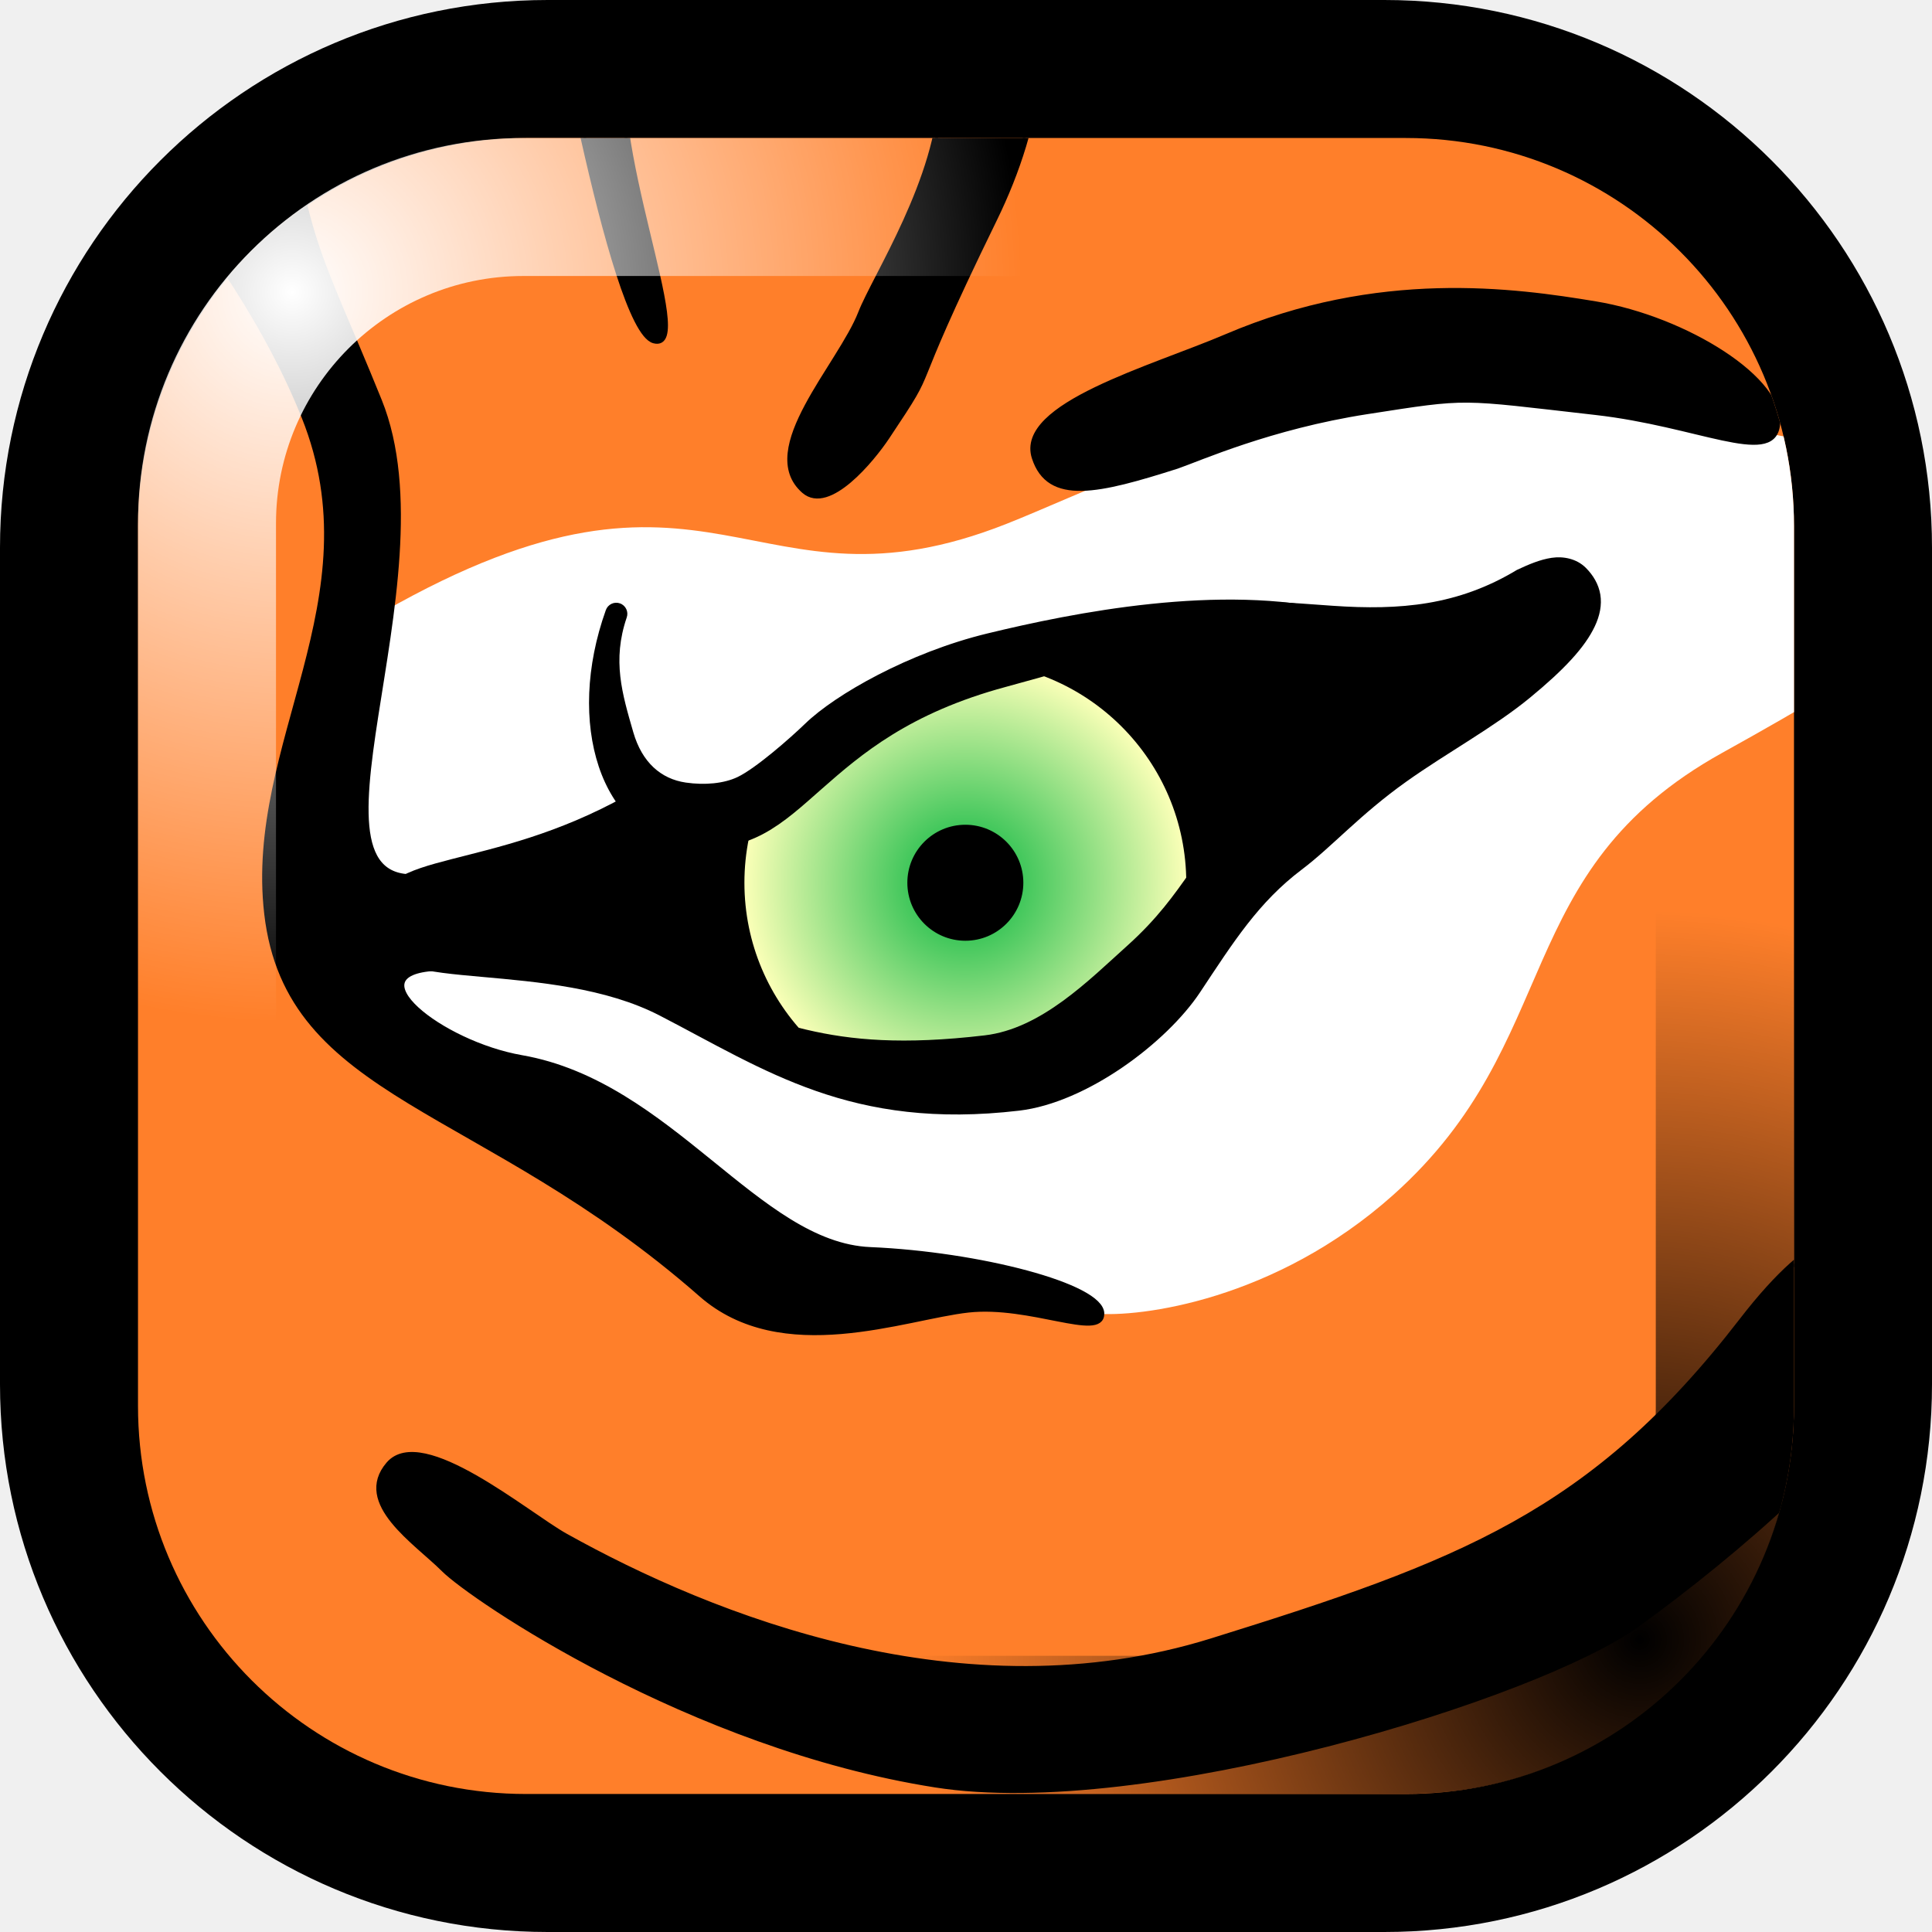
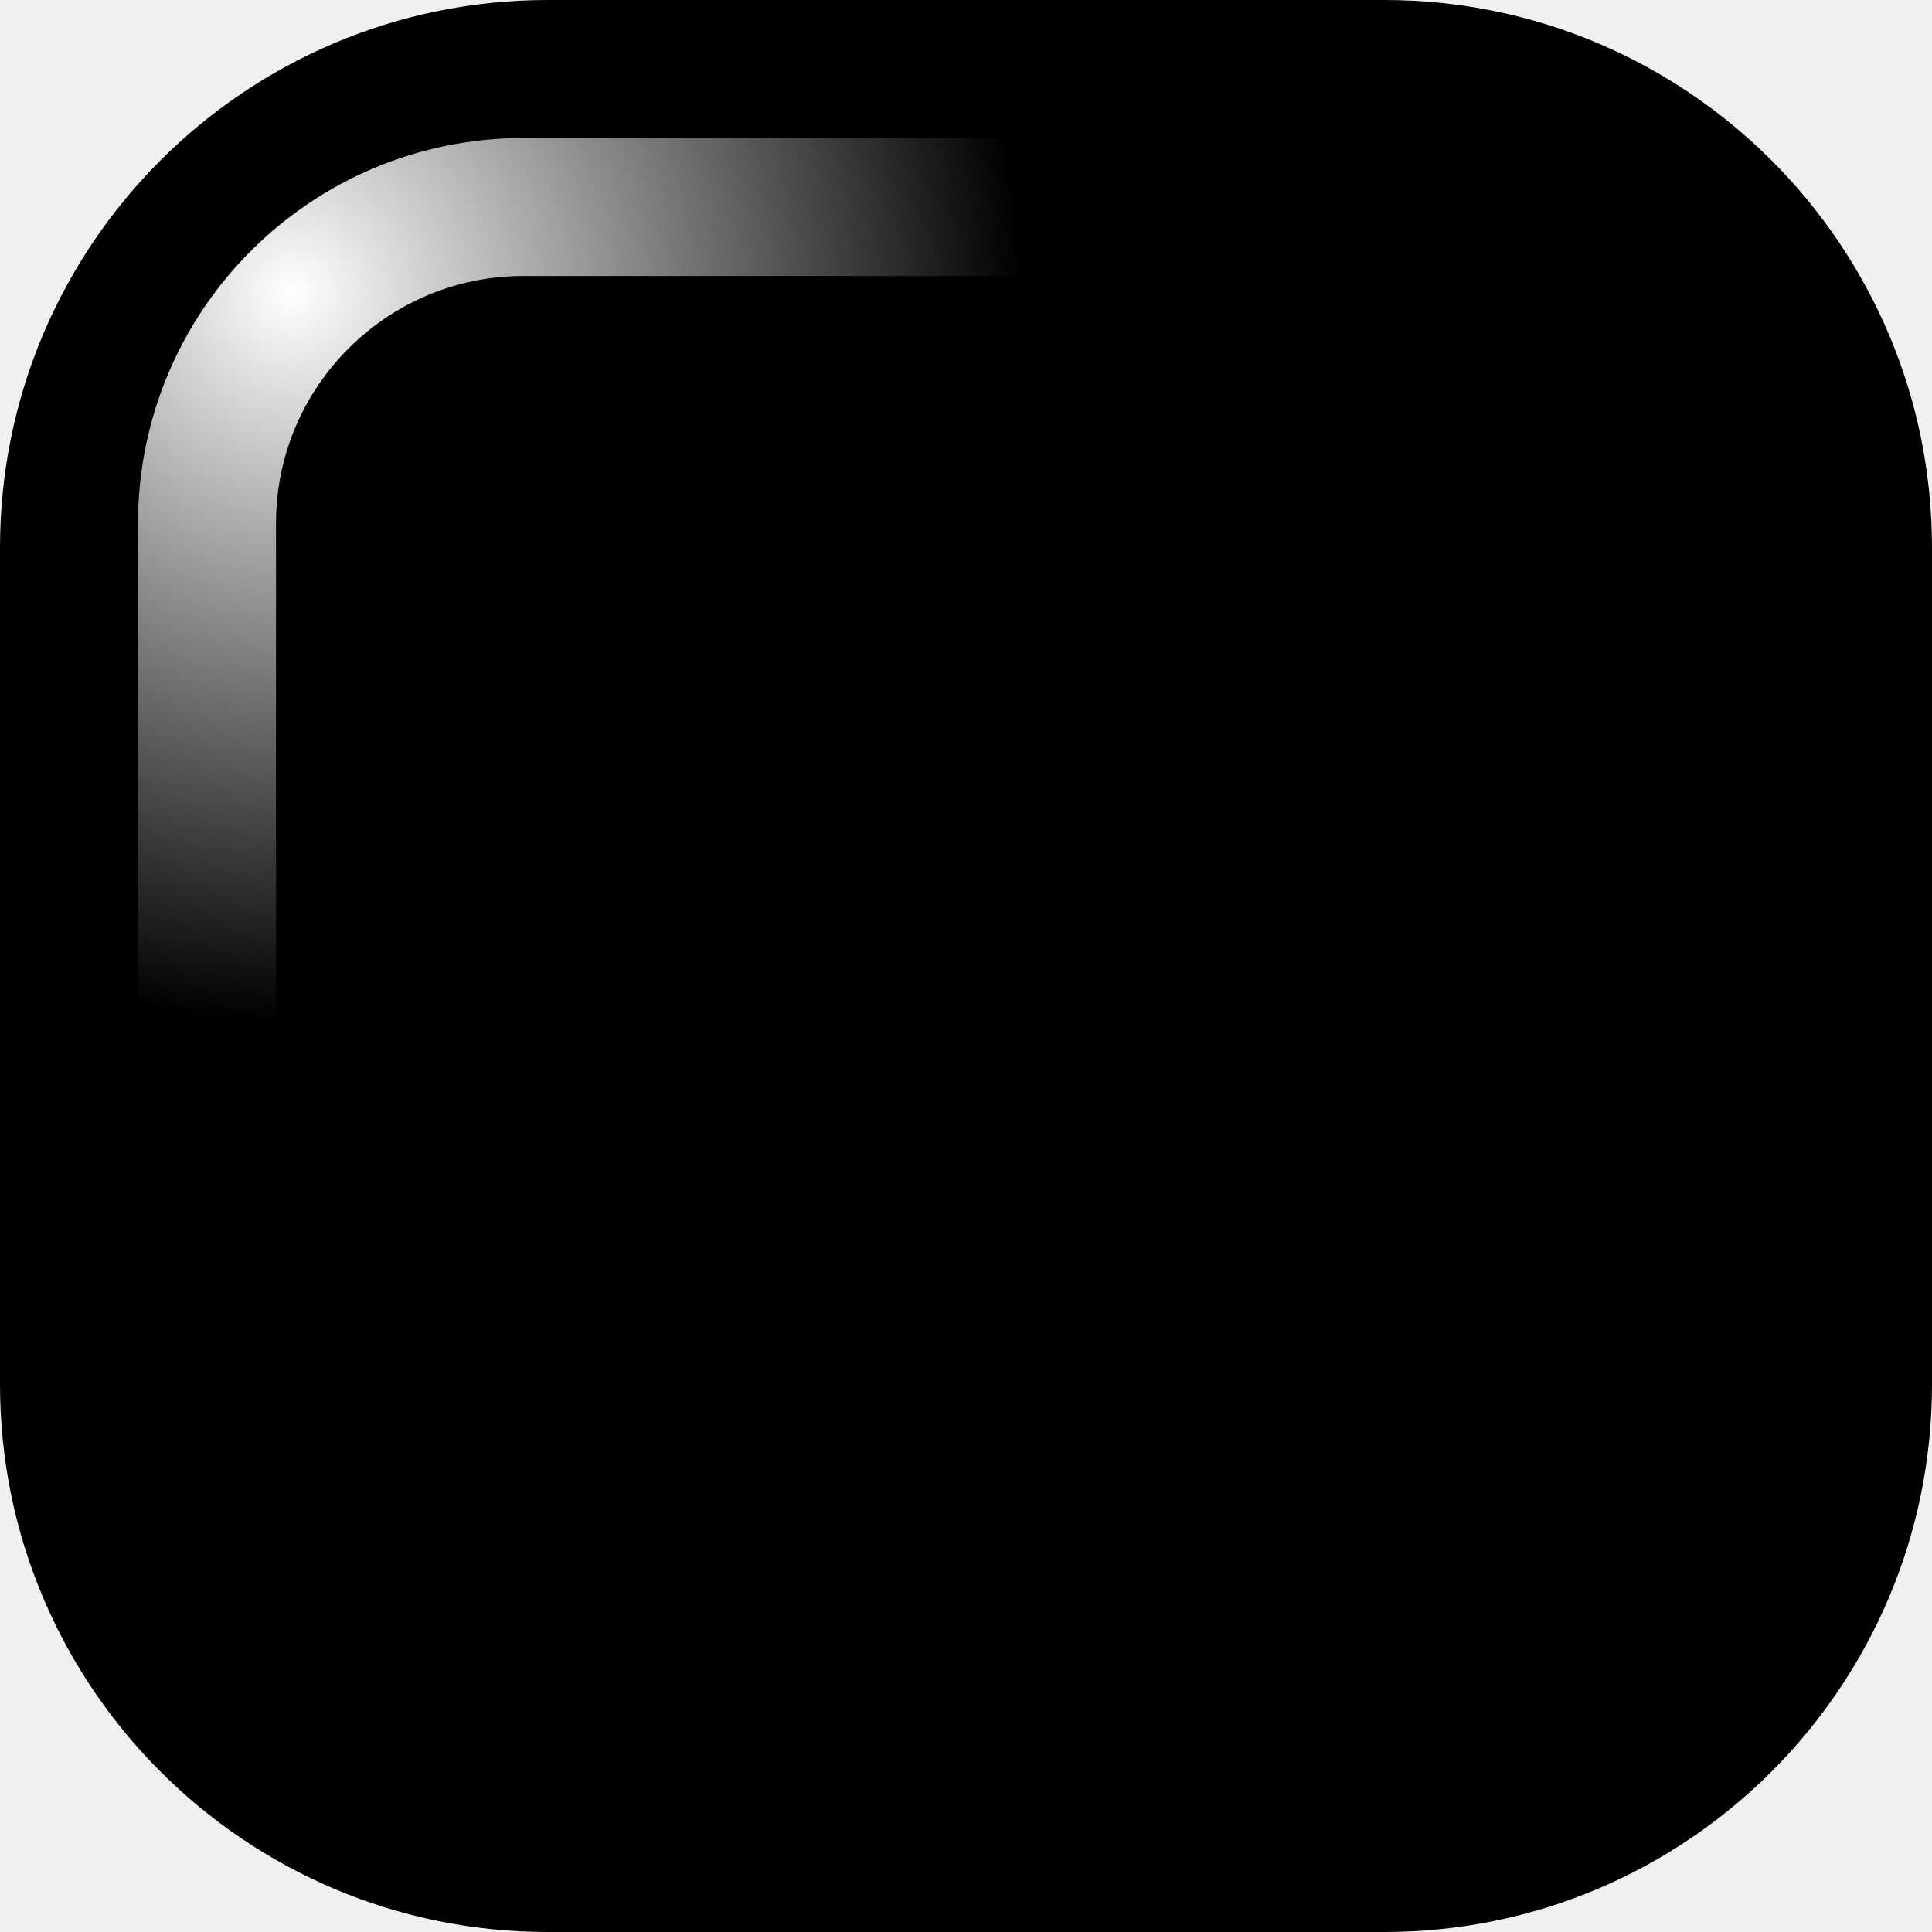
<svg xmlns="http://www.w3.org/2000/svg" xmlns:xlink="http://www.w3.org/1999/xlink" width="28" height="28" id="svg2475" version="1.0">
  <defs id="defs2477">
    <linearGradient id="linearGradient3250">
      <stop style="stop-color:#00b33b;stop-opacity:1;" offset="0" id="stop3252" />
      <stop style="stop-color:#faffb7;stop-opacity:1;" offset="1" id="stop3254" />
    </linearGradient>
    <radialGradient xlink:href="#linearGradient3250" id="radialGradient4632" gradientUnits="userSpaceOnUse" cx="412" cy="741.362" fx="412" fy="741.362" r="40" />
    <linearGradient id="linearGradient4670">
      <stop style="stop-color:#ffffff;stop-opacity:1;" offset="0" id="stop4672" />
      <stop style="stop-color:#ffffff;stop-opacity:0;" offset="1" id="stop4674" />
    </linearGradient>
    <radialGradient xlink:href="#linearGradient4670" id="radialGradient4676" cx="1295.325" cy="3900.064" fx="1295.325" fy="3900.064" r="143.332" gradientTransform="matrix(1.740452,0,0,1.740452,-2126.31,-6728.444)" gradientUnits="userSpaceOnUse" />
    <linearGradient id="linearGradient4680">
      <stop style="stop-color:#000000;stop-opacity:1;" offset="0" id="stop4682" />
      <stop style="stop-color:#000000;stop-opacity:0;" offset="1" id="stop4684" />
    </linearGradient>
    <radialGradient xlink:href="#linearGradient4680" id="radialGradient4686" cx="1273.405" cy="3903.6" fx="1273.405" fy="3903.6" r="140.781" gradientUnits="userSpaceOnUse" gradientTransform="matrix(0.9924488,0,0,0.9924488,-897.3535,-3576.399)" />
    <radialGradient xlink:href="#linearGradient4670" id="radialGradient2537" gradientUnits="userSpaceOnUse" gradientTransform="matrix(1.740452,0,0,1.740452,-2126.31,-6728.444)" cx="1295.325" cy="3900.064" fx="1295.325" fy="3900.064" r="143.332" />
    <radialGradient xlink:href="#linearGradient4680" id="radialGradient2539" gradientUnits="userSpaceOnUse" gradientTransform="matrix(0.9924488,0,0,0.9924488,-897.3535,-3576.399)" cx="1273.405" cy="3903.6" fx="1273.405" fy="3903.6" r="140.781" />
    <radialGradient xlink:href="#linearGradient4680" id="radialGradient2542" gradientUnits="userSpaceOnUse" gradientTransform="matrix(0.9924488,0,0,0.9924488,-1276.925,-3660.542)" cx="1273.405" cy="3903.6" fx="1273.405" fy="3903.6" r="140.781" />
    <radialGradient xlink:href="#linearGradient4670" id="radialGradient2545" gradientUnits="userSpaceOnUse" gradientTransform="matrix(1.740452,0,0,1.740452,-1992.596,-6784.015)" cx="1295.325" cy="3900.064" fx="1295.325" fy="3900.064" r="143.332" />
-     <radialGradient xlink:href="#linearGradient3250" id="radialGradient4080" gradientUnits="userSpaceOnUse" cx="412" cy="741.362" fx="412" fy="741.362" r="40" />
    <radialGradient xlink:href="#linearGradient4670" id="radialGradient4092" gradientUnits="userSpaceOnUse" gradientTransform="matrix(9.4427285e-2,0,0,9.4427286e-2,0.8975475,0.8975472)" cx="35.326" cy="35.326" fx="35.326" fy="35.326" r="112" />
    <clipPath clipPathUnits="userSpaceOnUse" id="clipPath4110">
      <rect ry="70.273" rx="70.273" y="3458.213" x="963.611" height="299.832" width="299.832" id="rect4112" style="opacity:1;fill:#000000;fill-opacity:1;stroke:none;stroke-width:5;stroke-linecap:round;stroke-linejoin:round;stroke-miterlimit:4;stroke-dasharray:none;stroke-dashoffset:0;stroke-opacity:1" />
    </clipPath>
    <radialGradient xlink:href="#linearGradient4680" id="radialGradient4627" gradientUnits="userSpaceOnUse" gradientTransform="matrix(9.456822e-2,0,0,9.4568221e-2,-27.12064,-27.12064)" cx="35.326" cy="35.326" fx="35.326" fy="35.326" r="112" />
    <radialGradient xlink:href="#linearGradient4680" id="radialGradient6650" gradientUnits="userSpaceOnUse" gradientTransform="matrix(9.4427285e-2,0,0,9.4427286e-2,-27.09972,-27.09972)" cx="35.326" cy="35.326" fx="35.326" fy="35.326" r="112" />
  </defs>
  <g id="layer1">
    <rect style="fill:#000000;fill-opacity:1;stroke:none;stroke-width:5;stroke-linecap:round;stroke-linejoin:round;stroke-miterlimit:4;stroke-dasharray:none;stroke-dashoffset:0;stroke-opacity:1" id="rect3404" width="28" height="28" x="0" y="0" rx="7.938" ry="7.938" />
-     <g id="g4636" clip-path="url(#clipPath4110)" transform="matrix(8.0044716e-2,0,0,8.0044716e-2,-75.13199,-274.8117)">
-       <rect style="fill:#ff7f2a;fill-opacity:1;stroke:#000000;stroke-width:1;stroke-linecap:round;stroke-miterlimit:4;stroke-dasharray:none;stroke-dashoffset:0;stroke-opacity:1" id="rect4598" width="373" height="340" x="935.908" y="3451.556" />
-       <path style="fill:#ffffff;fill-opacity:1;fill-rule:evenodd;stroke:none;stroke-width:1px;stroke-linecap:butt;stroke-linejoin:miter;stroke-opacity:1" d="M 1007.908,3544.056 C 996.61,3550.515 997.408,3586.056 997.408,3599.056 C 997.408,3612.056 1011.408,3627.056 1027.408,3635.056 C 1043.408,3643.056 1069.408,3661.056 1086.408,3664.056 C 1103.408,3667.056 1128.908,3670.306 1136.908,3671.056 C 1144.908,3671.806 1169.479,3668.714 1190.908,3649.556 C 1222.15,3621.626 1211.688,3591.067 1250.408,3569.556 C 1281.908,3552.056 1289.266,3546.565 1288.408,3531.556 C 1287.408,3514.056 1264.908,3513.556 1250.908,3510.056 C 1238.315,3506.908 1197.408,3502.056 1176.908,3507.056 C 1156.408,3512.056 1133.011,3523.264 1120.908,3528.056 C 1074.387,3546.477 1068.096,3509.647 1007.908,3544.056 z" id="path4600" />
-       <path id="path4602" d="M 1125.938,3516.073 C 1128.59,3524.278 1137.557,3522.105 1151.713,3517.6 C 1155.696,3516.232 1168.613,3510.432 1186.132,3507.718 C 1204.861,3504.816 1202.365,3505.008 1227.528,3507.863 C 1246.075,3509.968 1259.293,3517.224 1260.379,3510.41 C 1261.692,3502.17 1243.816,3490.993 1227.509,3488.29 C 1212.739,3485.841 1188.255,3482.43 1160.707,3494.199 C 1147.15,3499.99 1122.89,3506.641 1125.938,3516.073 z" style="fill:#000000;fill-opacity:1;fill-rule:evenodd;stroke:#000000;stroke-width:1px;stroke-linecap:butt;stroke-linejoin:miter;stroke-opacity:1" />
-       <path style="fill:#000000;fill-opacity:1;fill-rule:evenodd;stroke:none;stroke-width:1px;stroke-linecap:butt;stroke-linejoin:miter;stroke-opacity:1" d="M 1099.158,3561.306 C 1093.158,3564.556 1076.658,3579.806 1069.408,3580.556 C 1062.158,3581.306 1059.158,3577.306 1053.158,3579.556 C 1047.158,3581.806 1015.908,3591.556 1012.158,3594.056 C 1008.408,3596.556 1007.158,3601.556 1009.658,3603.806 C 1012.158,3606.056 1042.908,3608.056 1047.158,3610.306 C 1051.408,3612.556 1076.658,3625.056 1083.908,3624.806 C 1091.158,3624.556 1117.908,3626.806 1128.158,3622.556 C 1138.408,3618.306 1155.908,3591.806 1165.158,3585.056 C 1174.408,3578.306 1185.158,3569.806 1195.408,3566.806 C 1205.658,3563.806 1217.658,3555.806 1222.158,3549.806 C 1226.658,3543.806 1227.908,3538.306 1222.158,3537.056 C 1216.408,3535.806 1208.408,3543.306 1201.408,3544.806 C 1194.408,3546.306 1171.908,3546.306 1158.408,3544.806 C 1144.908,3543.306 1099.658,3561.806 1099.158,3561.306 z" id="path4604" />
-       <g transform="translate(689.4083,2839.694)" id="g4606">
-         <path transform="translate(12,12)" d="M 452,741.362 A 40,40 0 1 1 372,741.362 A 40,40 0 1 1 452,741.362 z" id="path4608" style="opacity:1;fill:url(#radialGradient4080);fill-opacity:1;stroke:none;stroke-width:1;stroke-linecap:round;stroke-miterlimit:4;stroke-dasharray:none;stroke-dashoffset:0;stroke-opacity:1" />
-         <path d="M 434,753.362 A 10,10 0 1 1 414,753.362 A 10,10 0 1 1 434,753.362 z" id="path4610" style="opacity:1;fill:#000000;fill-opacity:1;stroke:#000000;stroke-width:1;stroke-linecap:round;stroke-miterlimit:4;stroke-dasharray:none;stroke-dashoffset:0;stroke-opacity:1" />
-       </g>
-       <path style="fill:#000000;fill-opacity:1;fill-rule:evenodd;stroke:none;stroke-width:4;stroke-linecap:round;stroke-linejoin:miter;stroke-miterlimit:4;stroke-dasharray:none;stroke-opacity:1" d="M 1180.826,3543.862 C 1159.652,3538.781 1132.873,3544.167 1117.391,3547.923 C 1103.2,3551.365 1089.875,3558.966 1084.43,3564.23 C 1081.534,3567.029 1075.42,3572.36 1072.174,3573.914 C 1069.713,3575.092 1066.231,3575.419 1062.785,3574.916 C 1058.31,3574.262 1054.872,3571.281 1053.289,3565.807 C 1051.273,3558.833 1049.442,3552.819 1052.096,3545.037 C 1052.467,3543.993 1051.921,3542.846 1050.877,3542.475 C 1049.833,3542.104 1048.686,3542.65 1048.314,3543.694 C 1044.648,3553.961 1044.393,3564.066 1047.033,3572.006 C 1049.673,3579.946 1055.451,3585.825 1063.408,3586.662 C 1068.795,3587.23 1073.153,3586.187 1076.908,3584.162 C 1080.663,3582.138 1083.834,3579.215 1087.408,3576.069 C 1094.556,3569.776 1103.249,3562.317 1120.721,3557.6 C 1157.391,3547.701 1140.723,3548.61 1180.92,3547.862 C 1182.025,3547.836 1182.899,3546.92 1182.873,3545.815 C 1182.847,3544.711 1181.931,3543.836 1180.826,3543.862 z" id="path4612" />
-       <path style="fill:#000000;fill-opacity:1;fill-rule:evenodd;stroke:none;stroke-width:5;stroke-linecap:butt;stroke-linejoin:miter;stroke-miterlimit:4;stroke-dasharray:none;stroke-opacity:1" d="M 1219.565,3534.225 C 1217.474,3534.538 1215.437,3535.405 1213.283,3536.412 C 1202.594,3542.871 1192.088,3543.748 1179.971,3542.912 C 1172.402,3542.385 1164.347,3541.635 1157.252,3542.381 C 1143.245,3543.856 1133.565,3549.819 1133.565,3549.819 L 1136.19,3554.069 C 1136.19,3554.069 1144.92,3548.704 1157.783,3547.35 C 1164.124,3546.683 1171.993,3547.349 1179.627,3547.881 C 1187.262,3548.414 1194.644,3548.875 1200.596,3547.287 C 1206.327,3545.759 1211.407,3542.817 1215.408,3540.944 C 1217.409,3540.007 1219.126,3539.367 1220.283,3539.194 C 1221.441,3539.021 1221.774,3539.122 1222.221,3539.569 C 1223.011,3540.359 1223.327,3541.006 1223.44,3541.694 C 1223.552,3542.382 1223.473,3543.244 1222.877,3544.506 C 1221.685,3547.03 1218.388,3550.816 1212.502,3555.662 C 1206.966,3560.221 1199.244,3563.034 1190.721,3566.319 C 1182.198,3569.604 1173.425,3574.108 1164.408,3580.412 C 1154.471,3587.36 1153.832,3594.472 1142.745,3604.438 C 1135.757,3610.718 1127.178,3619.48 1116.908,3620.689 C 1087.223,3624.181 1079.456,3617.147 1060.377,3612.662 C 1048.301,3609.824 1036.403,3606.036 1026.346,3605.131 C 1021.317,3604.679 1016.968,3604.222 1014.221,3603.381 C 1012.847,3602.961 1011.914,3602.442 1011.439,3602.006 C 1010.965,3601.57 1010.838,3601.31 1010.814,3600.631 C 1010.74,3598.494 1011.227,3597.805 1012.908,3596.725 C 1014.59,3595.645 1017.637,3594.665 1021.627,3593.631 C 1029.606,3591.564 1041.282,3589.035 1054.439,3581.694 L 1052.002,3577.319 C 1039.514,3584.287 1028.536,3586.674 1020.377,3588.787 C 1016.298,3589.844 1012.883,3590.776 1010.189,3592.506 C 1007.496,3594.236 1005.691,3597.258 1005.814,3600.819 C 1005.88,3602.711 1006.761,3604.496 1008.064,3605.694 C 1009.368,3606.891 1010.96,3607.615 1012.752,3608.162 C 1016.336,3609.259 1020.821,3609.645 1025.877,3610.1 C 1035.99,3611.009 1048.297,3612.05 1058.064,3617.1 C 1077.203,3626.994 1092.739,3637.898 1123.158,3634.319 C 1135.404,3632.879 1149.861,3622.006 1155.917,3612.876 C 1161.973,3603.745 1166.491,3596.584 1174.321,3590.671 C 1179.852,3586.493 1184.836,3580.731 1193.283,3574.725 C 1200.662,3569.479 1209.173,3564.878 1215.658,3559.537 C 1221.793,3554.485 1225.564,3550.471 1227.377,3546.631 C 1228.284,3544.711 1228.684,3542.756 1228.377,3540.881 C 1228.07,3539.006 1227.083,3537.368 1225.752,3536.037 C 1224.078,3534.363 1221.656,3533.912 1219.565,3534.225 z" id="path4614" />
-       <path style="fill:#000000;fill-opacity:1;fill-rule:evenodd;stroke:#000000;stroke-width:1px;stroke-linecap:butt;stroke-linejoin:miter;stroke-opacity:1" d="M 1109.074,3449.772 C 1108.772,3465.461 1097.029,3483.399 1094.499,3489.892 C 1090.789,3499.413 1075.757,3514.693 1084.219,3522.083 C 1088.659,3525.961 1096.489,3516.395 1099.18,3512.364 C 1109.337,3497.151 1101.155,3508.731 1118.686,3472.853 C 1122.781,3464.472 1126.013,3454.703 1126.307,3446.676 C 1127.165,3422.887 1109.407,3432.147 1109.074,3449.772 z" id="path4616" />
-       <path style="fill:#000000;fill-opacity:1;fill-rule:evenodd;stroke:#000000;stroke-width:1px;stroke-linecap:butt;stroke-linejoin:miter;stroke-opacity:1" d="M 989.544,3439.664 C 992.726,3476.434 995.665,3477.126 1007.266,3505.793 C 1020.506,3538.512 989.383,3596.46 1016.055,3591.754 C 1031.135,3595.774 1028.825,3600.093 1017.506,3608.506 C 1002.225,3609.33 1018.323,3622.196 1033.062,3624.77 C 1060.03,3629.479 1075.759,3658.669 1096.198,3659.523 C 1115.741,3660.353 1138.068,3666.085 1138.068,3671.085 C 1138.068,3675.681 1125.163,3669.141 1113.938,3670.378 C 1102.363,3671.654 1080.232,3680.404 1065.589,3667.55 C 1025.962,3632.764 990.831,3632.214 986.959,3598.616 C 983.411,3567.828 1006.957,3541.839 993.733,3508.717 C 980.51,3475.595 951.365,3449.004 950.481,3442.508 L 989.544,3439.664 z" id="path4618" />
-       <path style="fill:#000000;fill-opacity:1;fill-rule:evenodd;stroke:#000000;stroke-width:1px;stroke-linecap:butt;stroke-linejoin:miter;stroke-opacity:1" d="M 1037.234,3422.765 C 1037.234,3422.765 1049.255,3492.769 1057.033,3494.89 C 1064.811,3497.011 1047.419,3457.648 1052.154,3441.271 C 1058.866,3418.056 1073.296,3412.865 1073.296,3412.865 L 1037.234,3422.765 z" id="path4620" />
-       <path id="path4634" d="M 1041,3711.362 C 1067.511,3726.148 1113,3744.362 1158,3730.362 C 1203,3716.362 1227,3707.362 1254,3672.362 C 1281,3637.362 1286,3670.362 1281,3682.362 C 1276,3694.362 1253,3714.362 1235,3727.362 C 1217,3740.362 1145.862,3762.318 1108,3756.362 C 1063.5,3749.362 1024,3722.362 1019,3717.362 C 1014,3712.362 1003,3705.362 1009,3698.362 C 1015,3691.362 1034.015,3707.467 1041,3711.362 z" style="fill:#000000;fill-opacity:1;fill-rule:evenodd;stroke:#000000;stroke-width:1px;stroke-linecap:butt;stroke-linejoin:miter;stroke-opacity:1" />
-     </g>
    <rect y="3" x="3" height="21.997" width="21.997" id="rect3419" style="fill:none;fill-opacity:1;stroke:url(#radialGradient4092);stroke-width:2;stroke-linecap:round;stroke-linejoin:round;stroke-miterlimit:4;stroke-dasharray:none;stroke-dashoffset:0;stroke-opacity:1" rx="4.587" ry="4.587" />
    <rect ry="4.587" rx="4.587" style="fill:none;fill-opacity:1;stroke:url(#radialGradient6650);stroke-width:2;stroke-linecap:round;stroke-linejoin:round;stroke-miterlimit:4;stroke-dasharray:none;stroke-dashoffset:0;stroke-opacity:1" id="rect6648" width="21.997" height="21.997" x="-24.997" y="-24.997" transform="scale(-1,-1)" />
  </g>
</svg>
